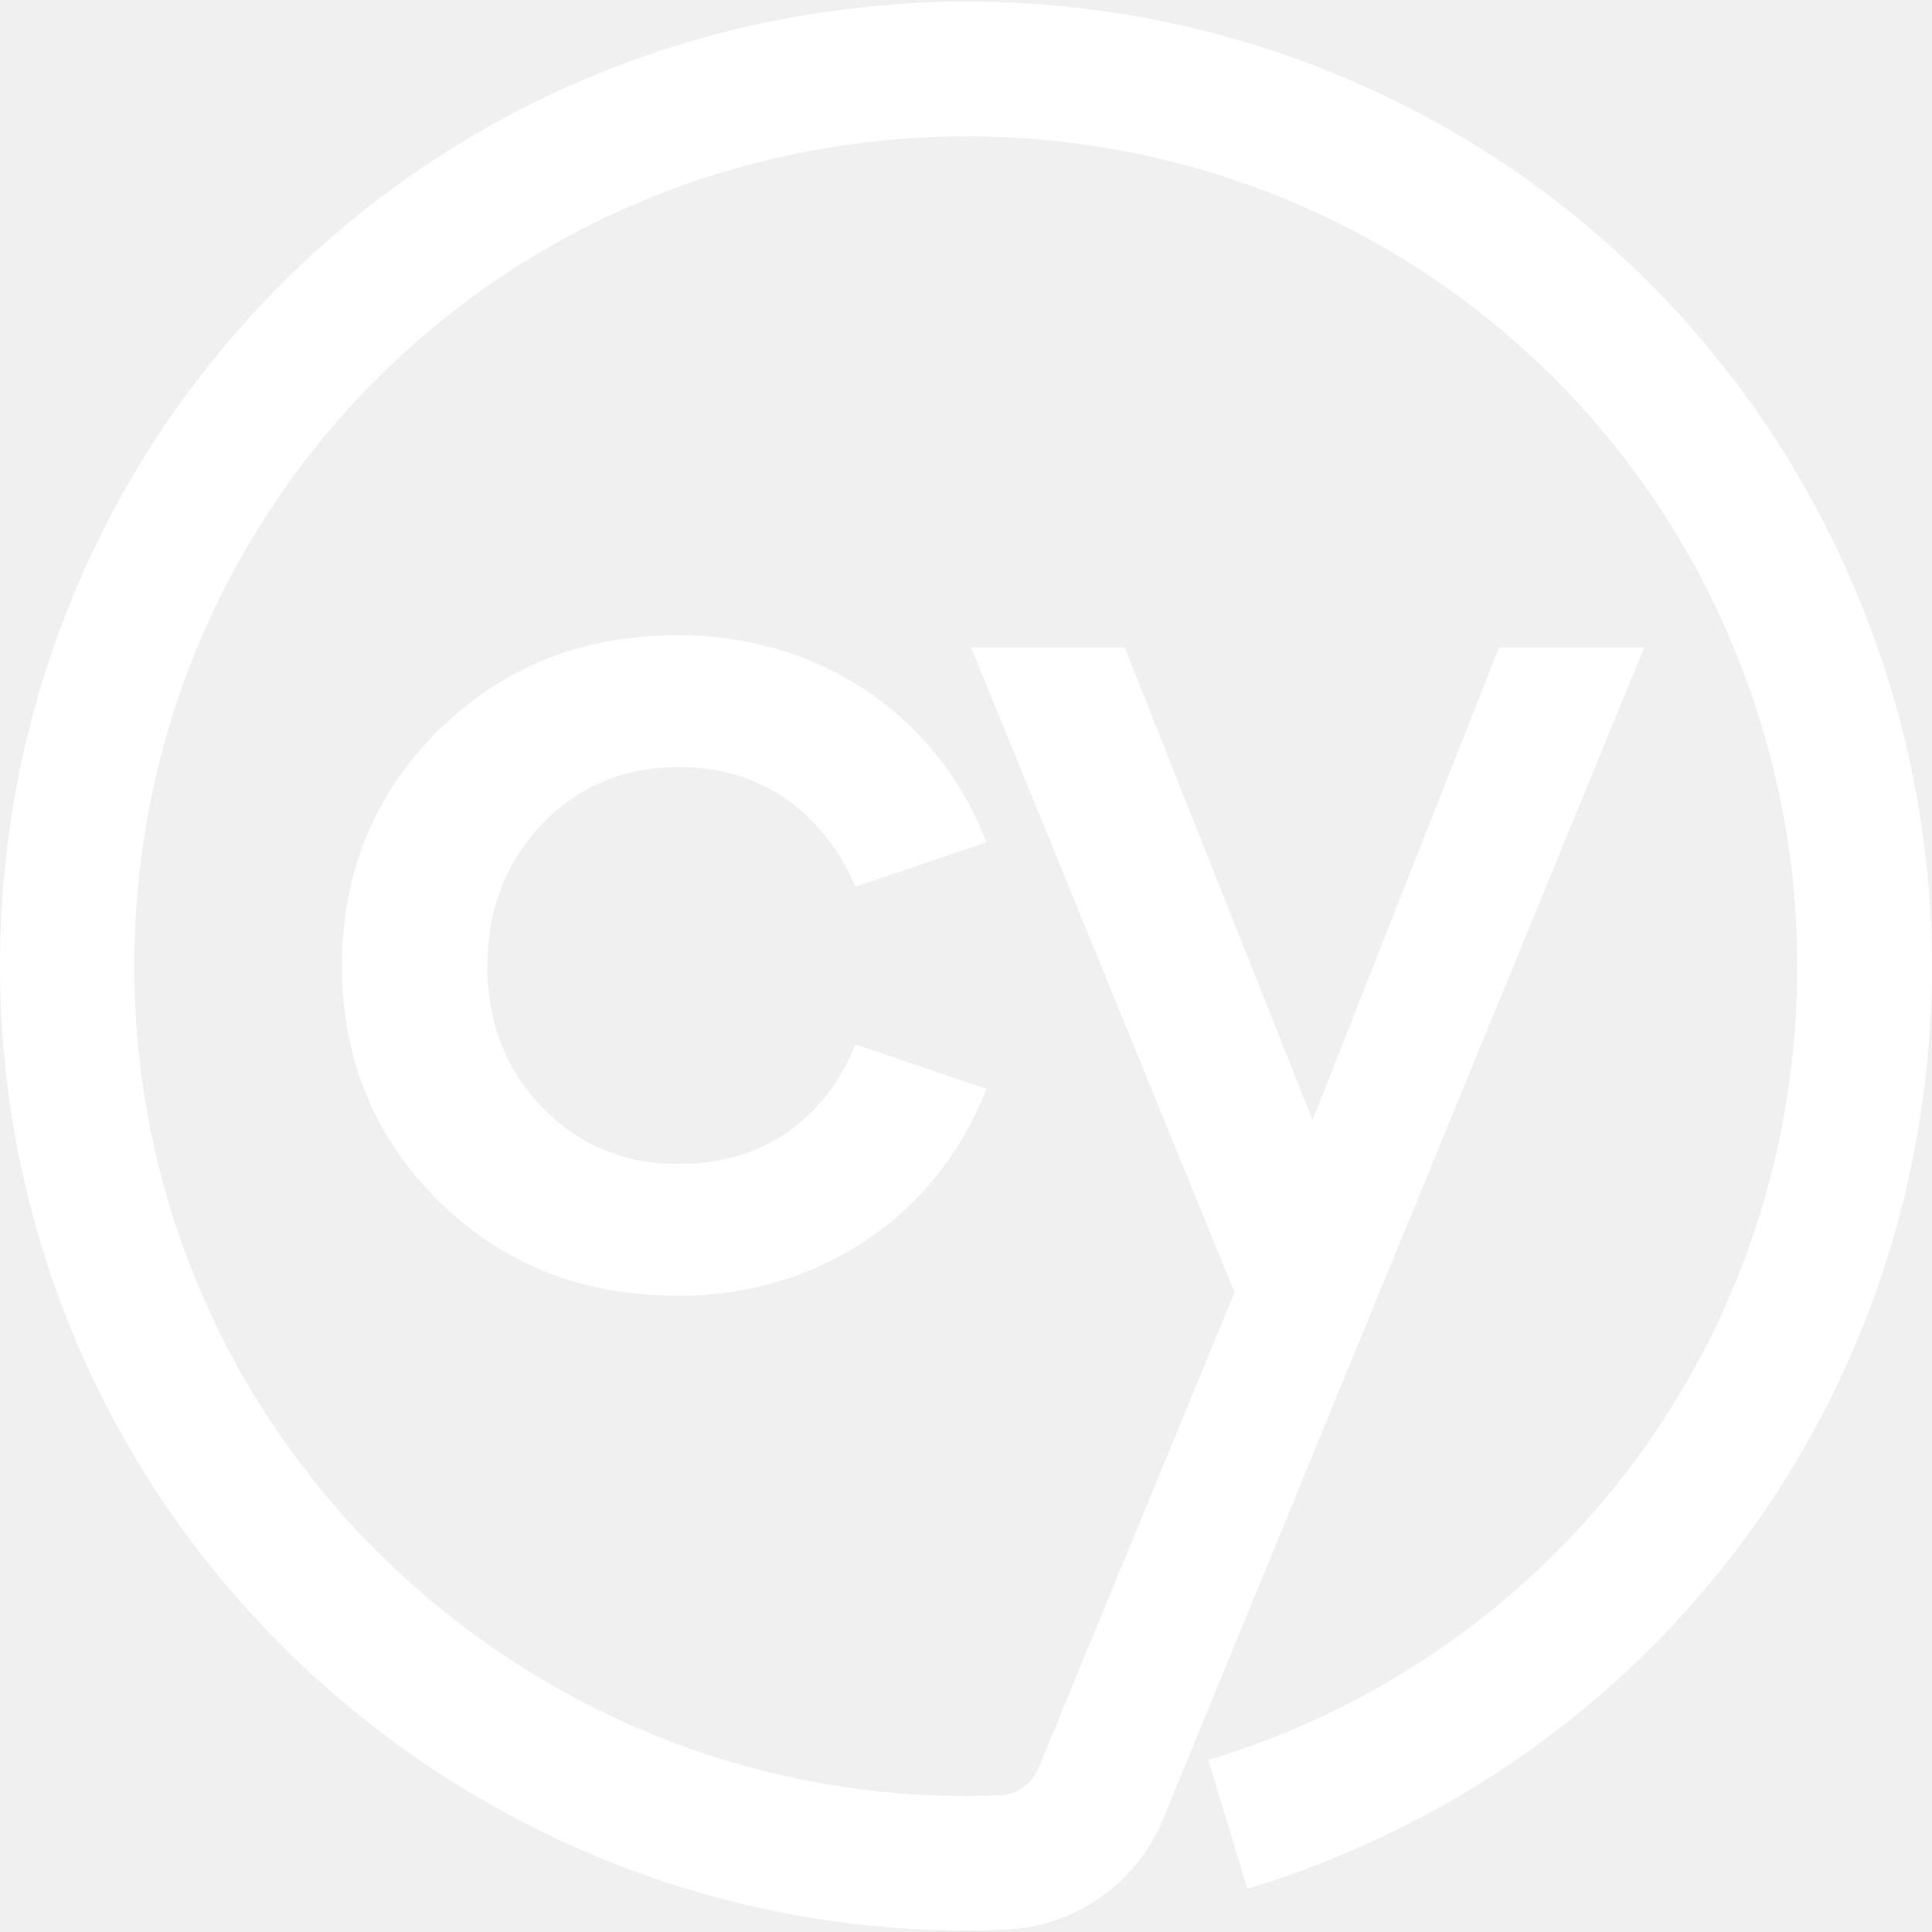
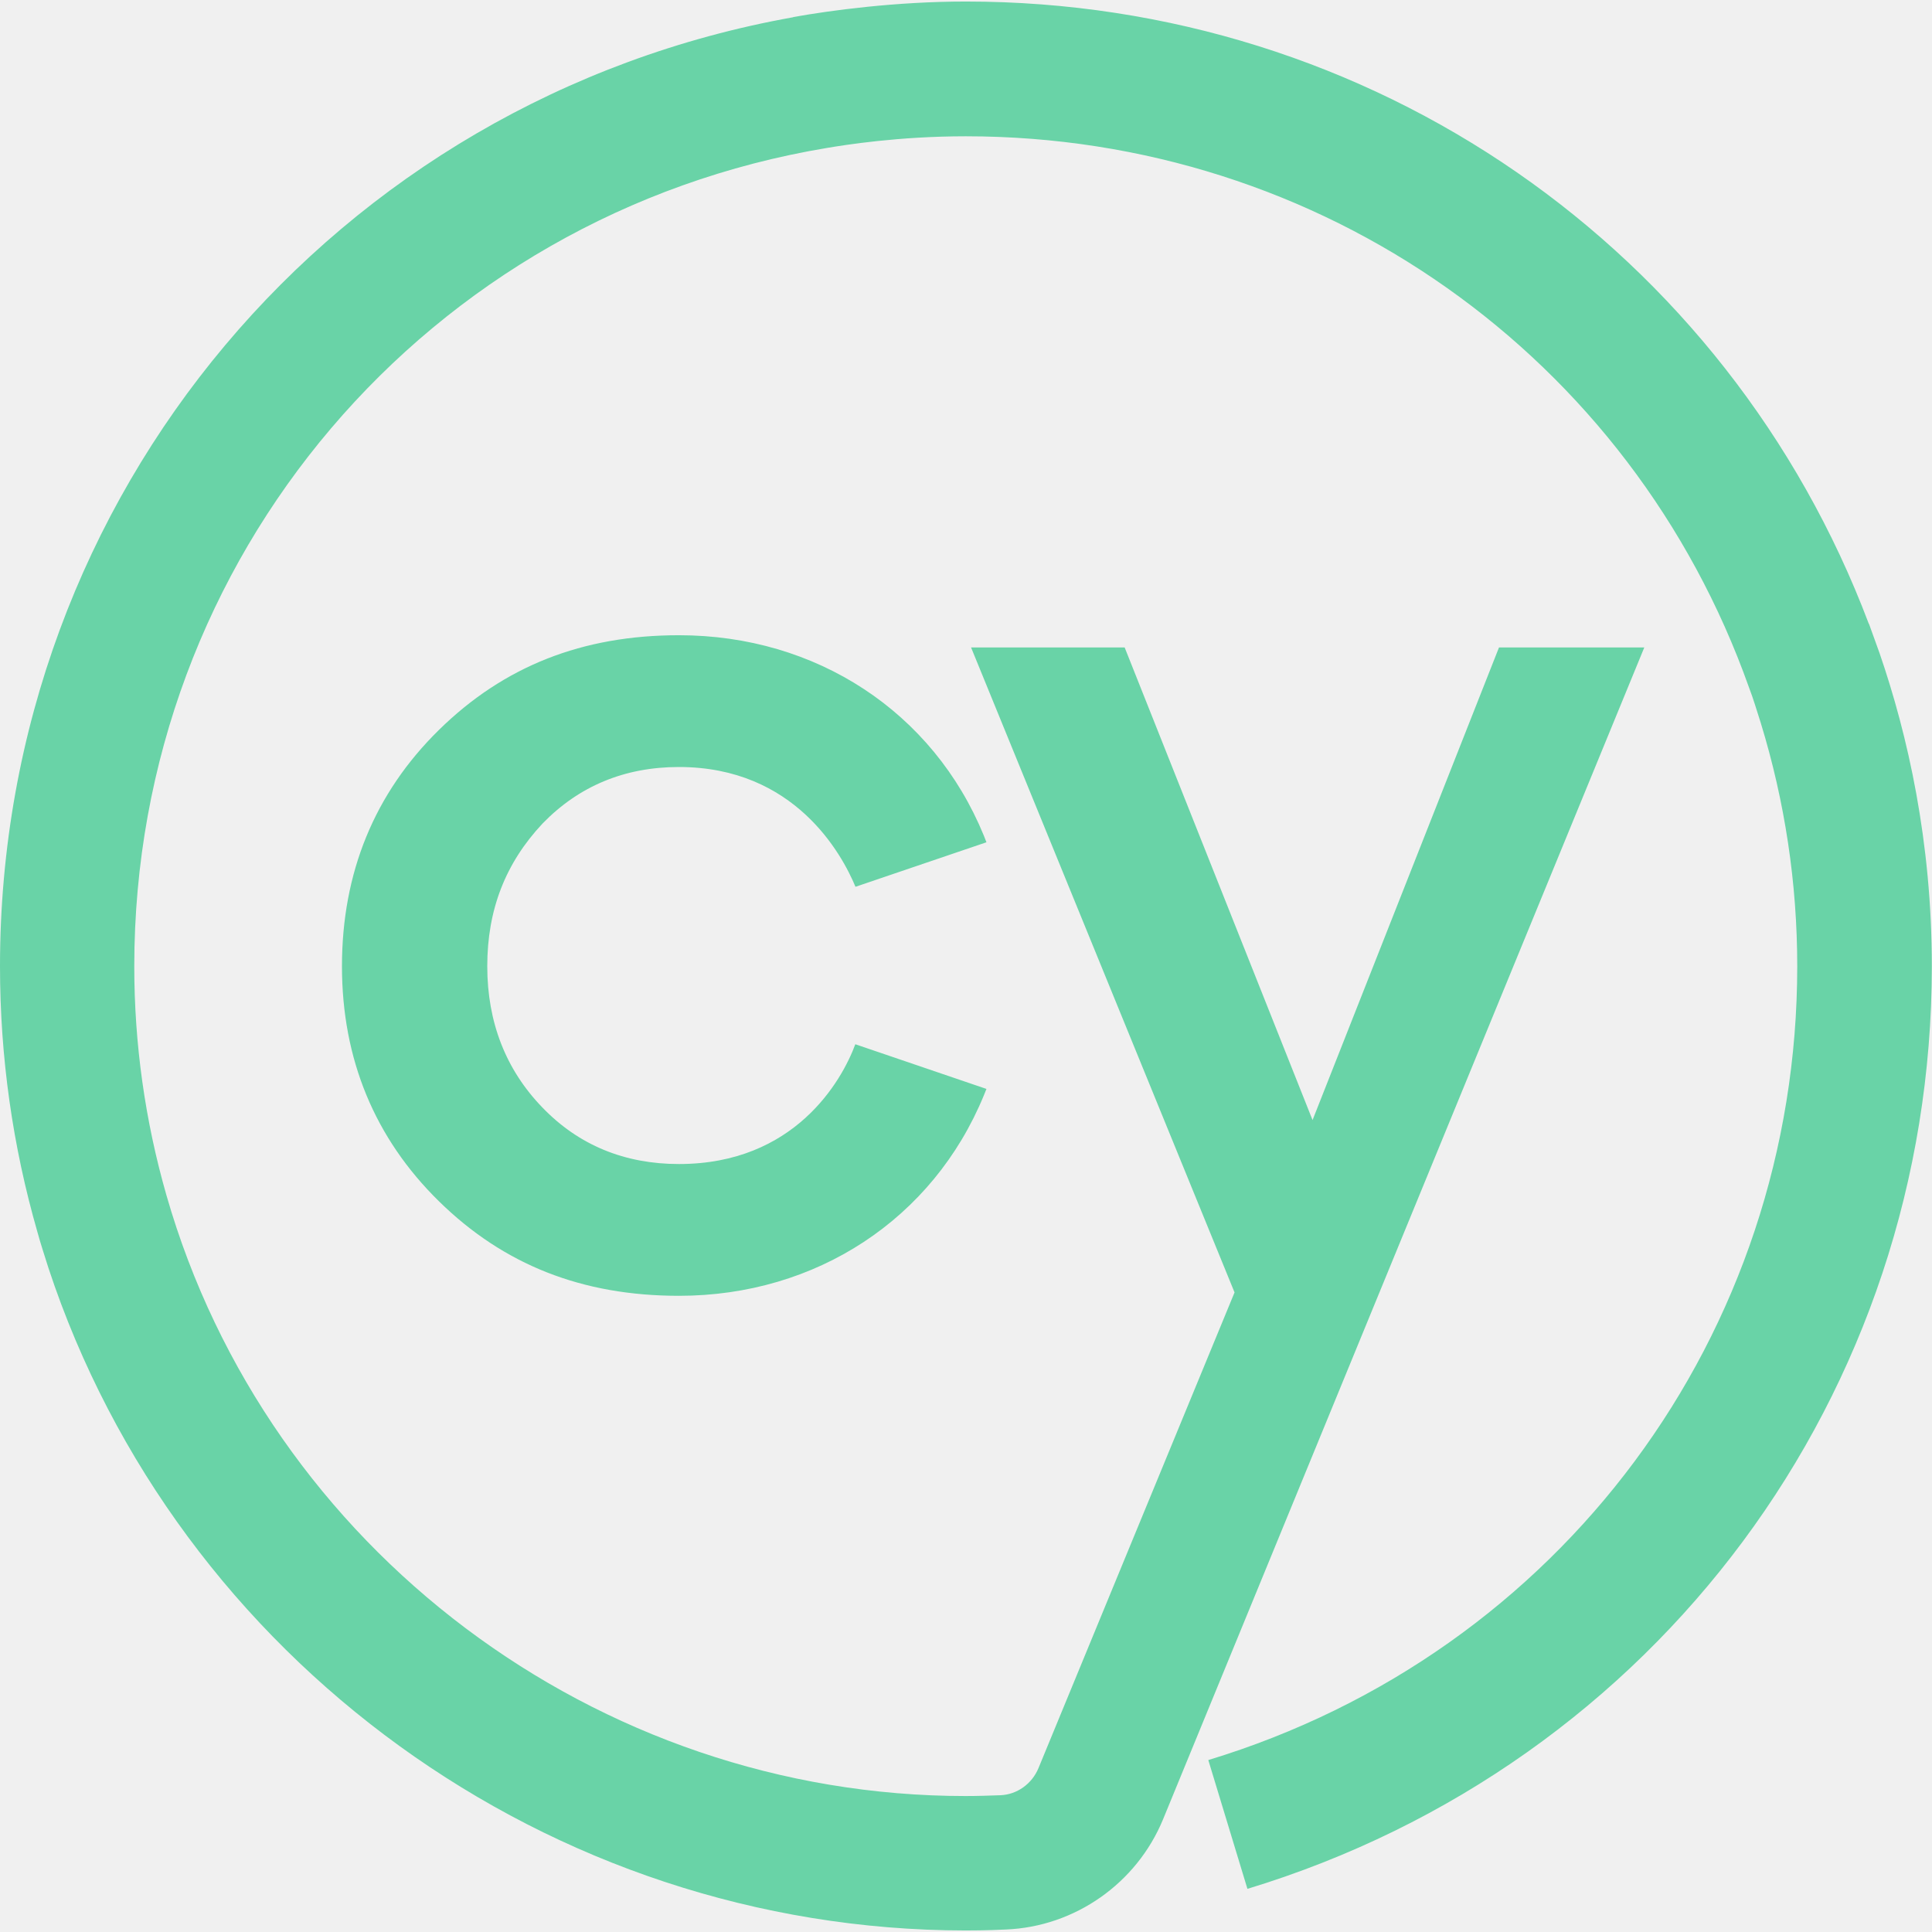
<svg xmlns="http://www.w3.org/2000/svg" role="img" viewBox="0 0 24 24">
-   <path fill="#ffffff" d="M11.998.019c-.864 0-1.682.11-2.144.193v.002C4.173 1.228 0 6.137 0 12.002c0 1.127.157 2.233.465 3.303.039.145.091.299.137.447 1.607 4.865 6.224 8.226 11.393 8.229.065 0 .252-0.0.502-.012.856-.035 1.623-.573 1.951-1.369l.474-1.154L20.426 8.043H18.621l-2.316 5.871-2.334-5.871h-1.908l3.273 8.012c-.811 1.97-1.625 3.939-2.436 5.91-.081.195-.266.328-.473.336-.144.005-.285.01-.432.01-4.585 0-8.667-3.07-9.928-7.465a10.306 10.306 0 0 1-.399-2.844c0-5.089 3.652-9.34 8.604-10.164.221-.037.888-.145 1.725-.145 4.417 0 8.269 2.732 9.73 6.848.056.144.098.293.146.44.299.975.453 1.989.453 3.022 0 4.57-2.941 8.533-7.316 9.861l.486 1.6c5.085-1.546 8.499-6.152 8.502-11.459 0-1.549-.298-2.871-.65-3.893-.043-.121-.087-.242-.131-.363h-.002C21.458 3.095 17.044.019 11.998.019ZM8.434 7.891c-1.2 0-2.175.385-2.981 1.176-.801.786-1.205 1.774-1.205 2.936 0 1.154.407 2.137 1.205 2.92.806.791 1.781 1.174 2.981 1.174 1.705 0 3.156-.955 3.787-2.488l.033-.082-1.629-.555c-.168.456-.755 1.488-2.191 1.488-.674 0-1.244-.234-1.693-.699-.457-.47-.688-1.063-.688-1.758 0-.7.225-1.281.688-1.774.452-.465 1.019-.701 1.693-.701 1.438 0 2.024 1.081 2.193 1.488l1.627-.553-.033-.084c-.629-1.536-2.082-2.488-3.787-2.488Z" />
+   <path fill="#69D3A7" d="M11.998.019c-.864 0-1.682.11-2.144.193v.002C4.173 1.228 0 6.137 0 12.002c0 1.127.157 2.233.465 3.303.039.145.091.299.137.447 1.607 4.865 6.224 8.226 11.393 8.229.065 0 .252-0.0.502-.012.856-.035 1.623-.573 1.951-1.369l.474-1.154L20.426 8.043H18.621l-2.316 5.871-2.334-5.871h-1.908l3.273 8.012c-.811 1.97-1.625 3.939-2.436 5.91-.081.195-.266.328-.473.336-.144.005-.285.01-.432.01-4.585 0-8.667-3.07-9.928-7.465a10.306 10.306 0 0 1-.399-2.844c0-5.089 3.652-9.34 8.604-10.164.221-.037.888-.145 1.725-.145 4.417 0 8.269 2.732 9.73 6.848.056.144.098.293.146.44.299.975.453 1.989.453 3.022 0 4.57-2.941 8.533-7.316 9.861l.486 1.6c5.085-1.546 8.499-6.152 8.502-11.459 0-1.549-.298-2.871-.65-3.893-.043-.121-.087-.242-.131-.363h-.002C21.458 3.095 17.044.019 11.998.019ZM8.434 7.891c-1.2 0-2.175.385-2.981 1.176-.801.786-1.205 1.774-1.205 2.936 0 1.154.407 2.137 1.205 2.92.806.791 1.781 1.174 2.981 1.174 1.705 0 3.156-.955 3.787-2.488l.033-.082-1.629-.555c-.168.456-.755 1.488-2.191 1.488-.674 0-1.244-.234-1.693-.699-.457-.47-.688-1.063-.688-1.758 0-.7.225-1.281.688-1.774.452-.465 1.019-.701 1.693-.701 1.438 0 2.024 1.081 2.193 1.488l1.627-.553-.033-.084c-.629-1.536-2.082-2.488-3.787-2.488Z" />
</svg>
